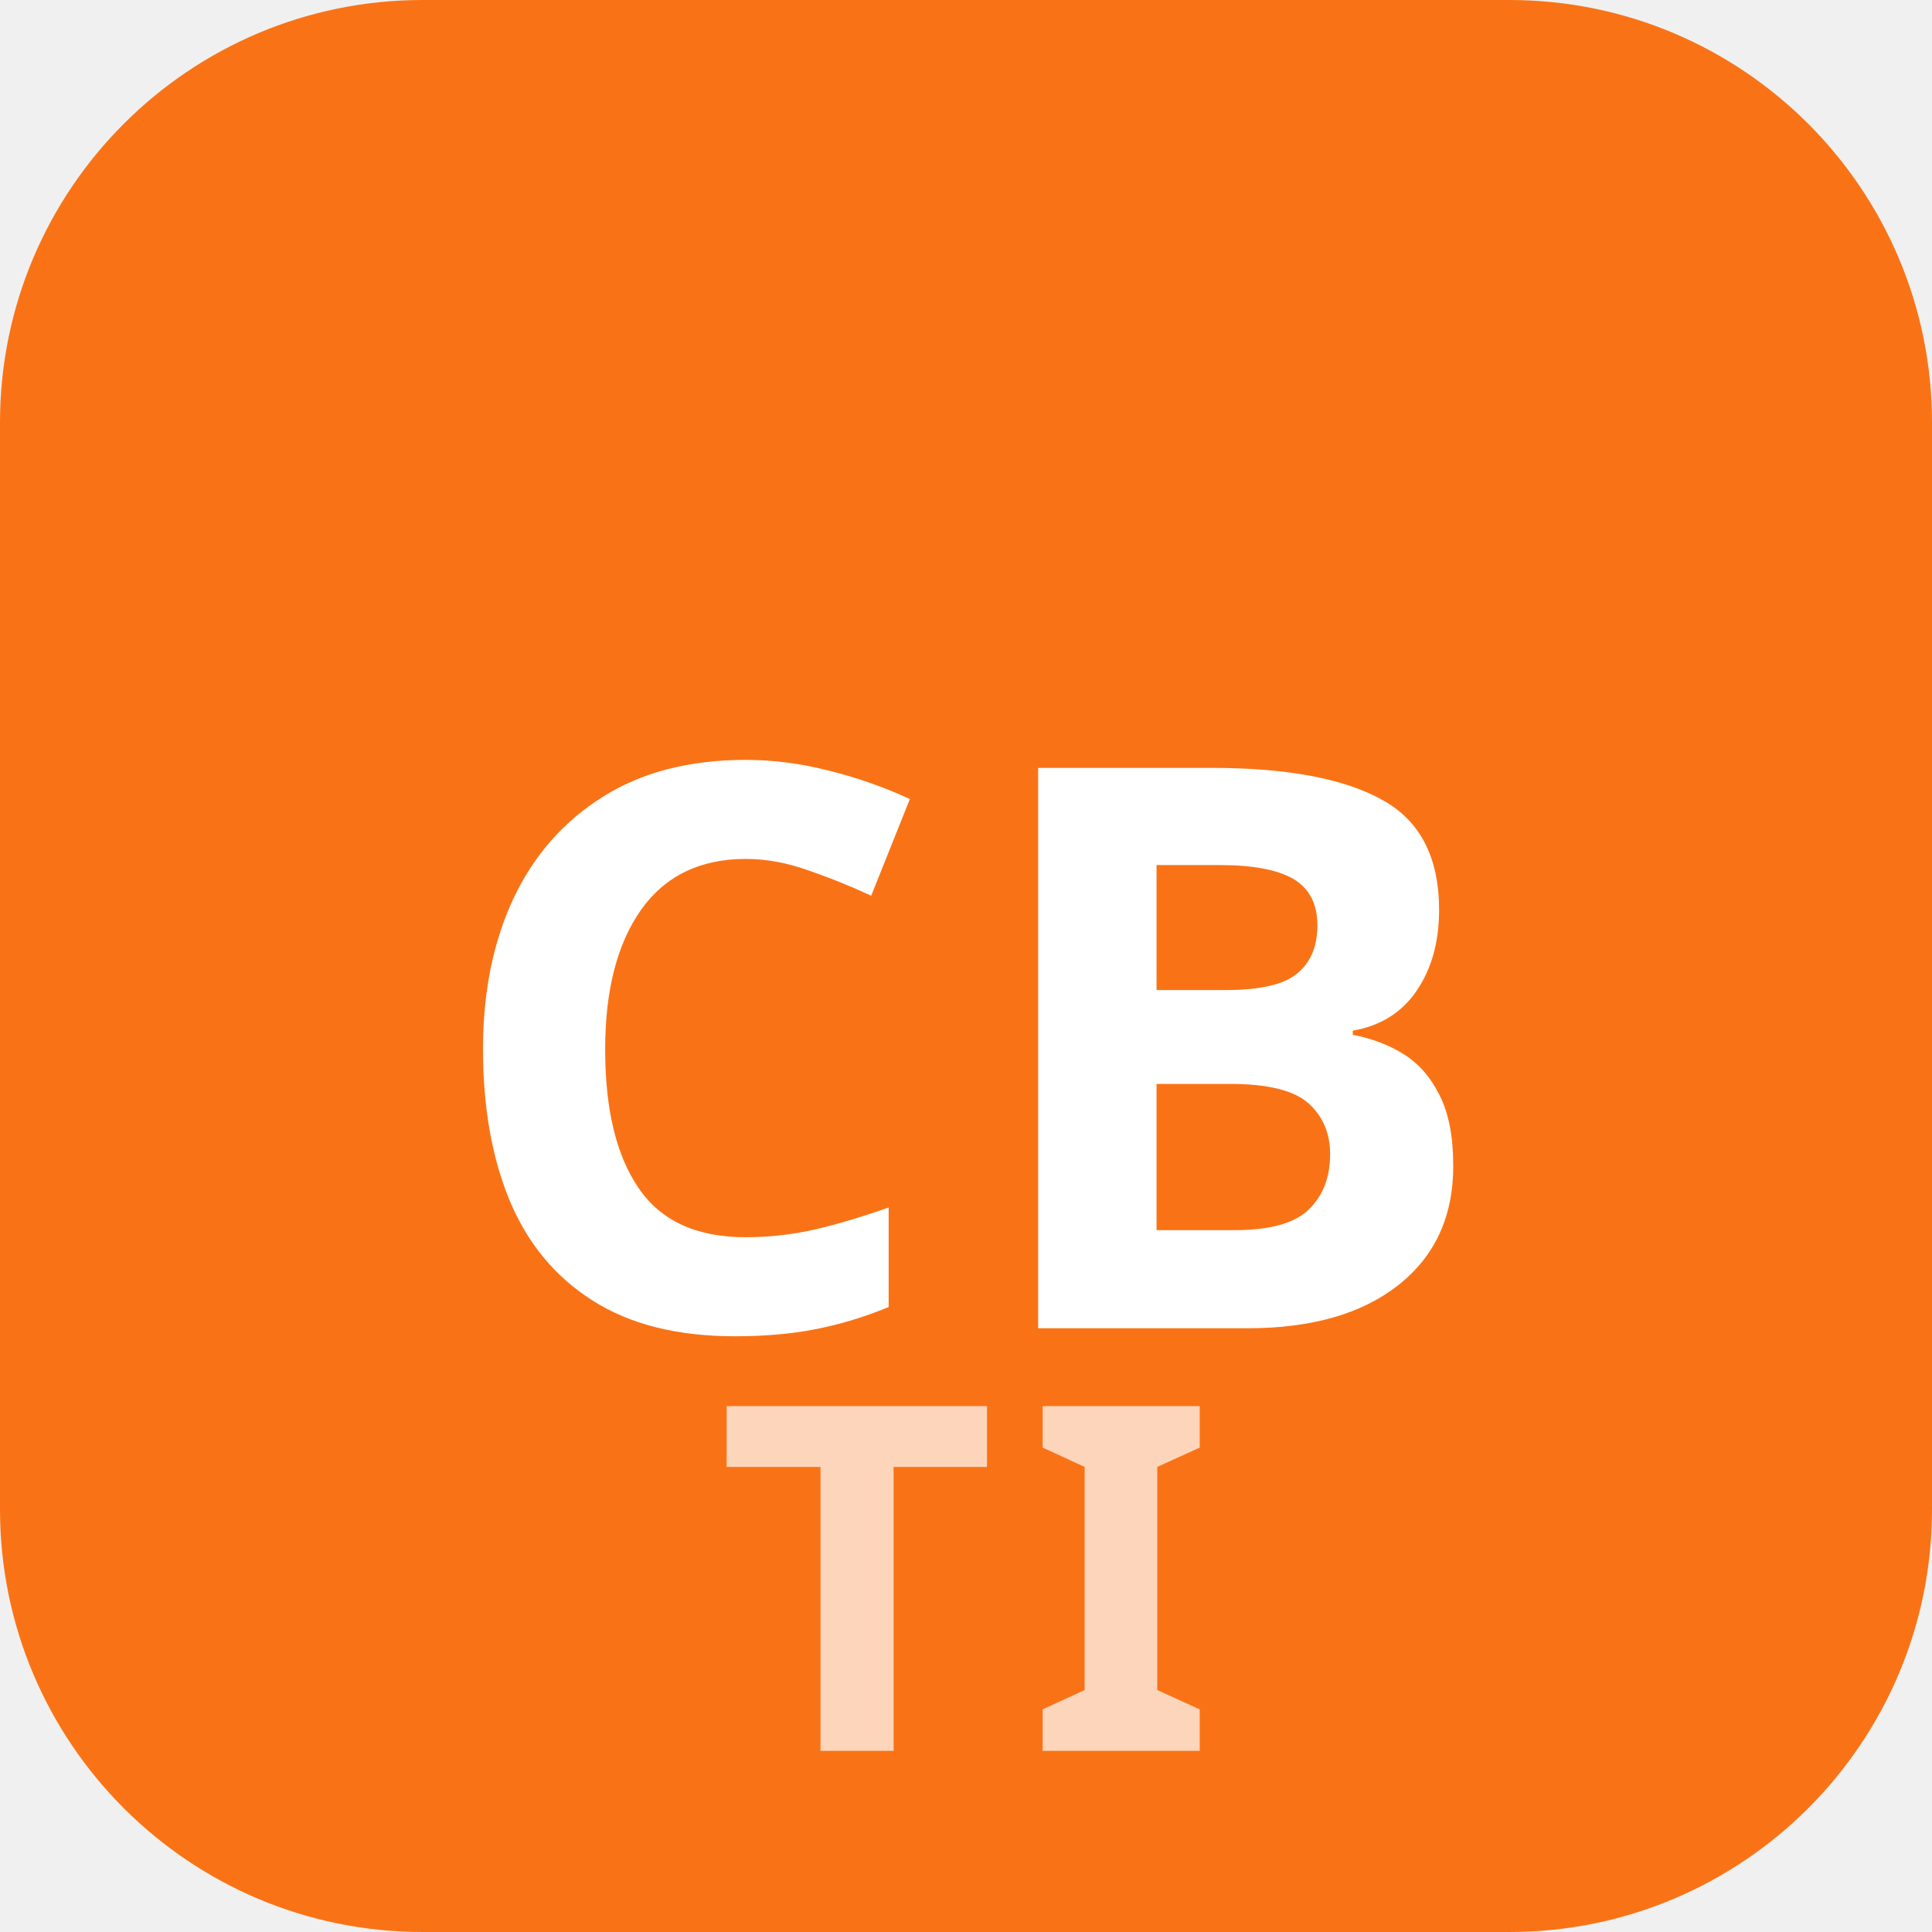
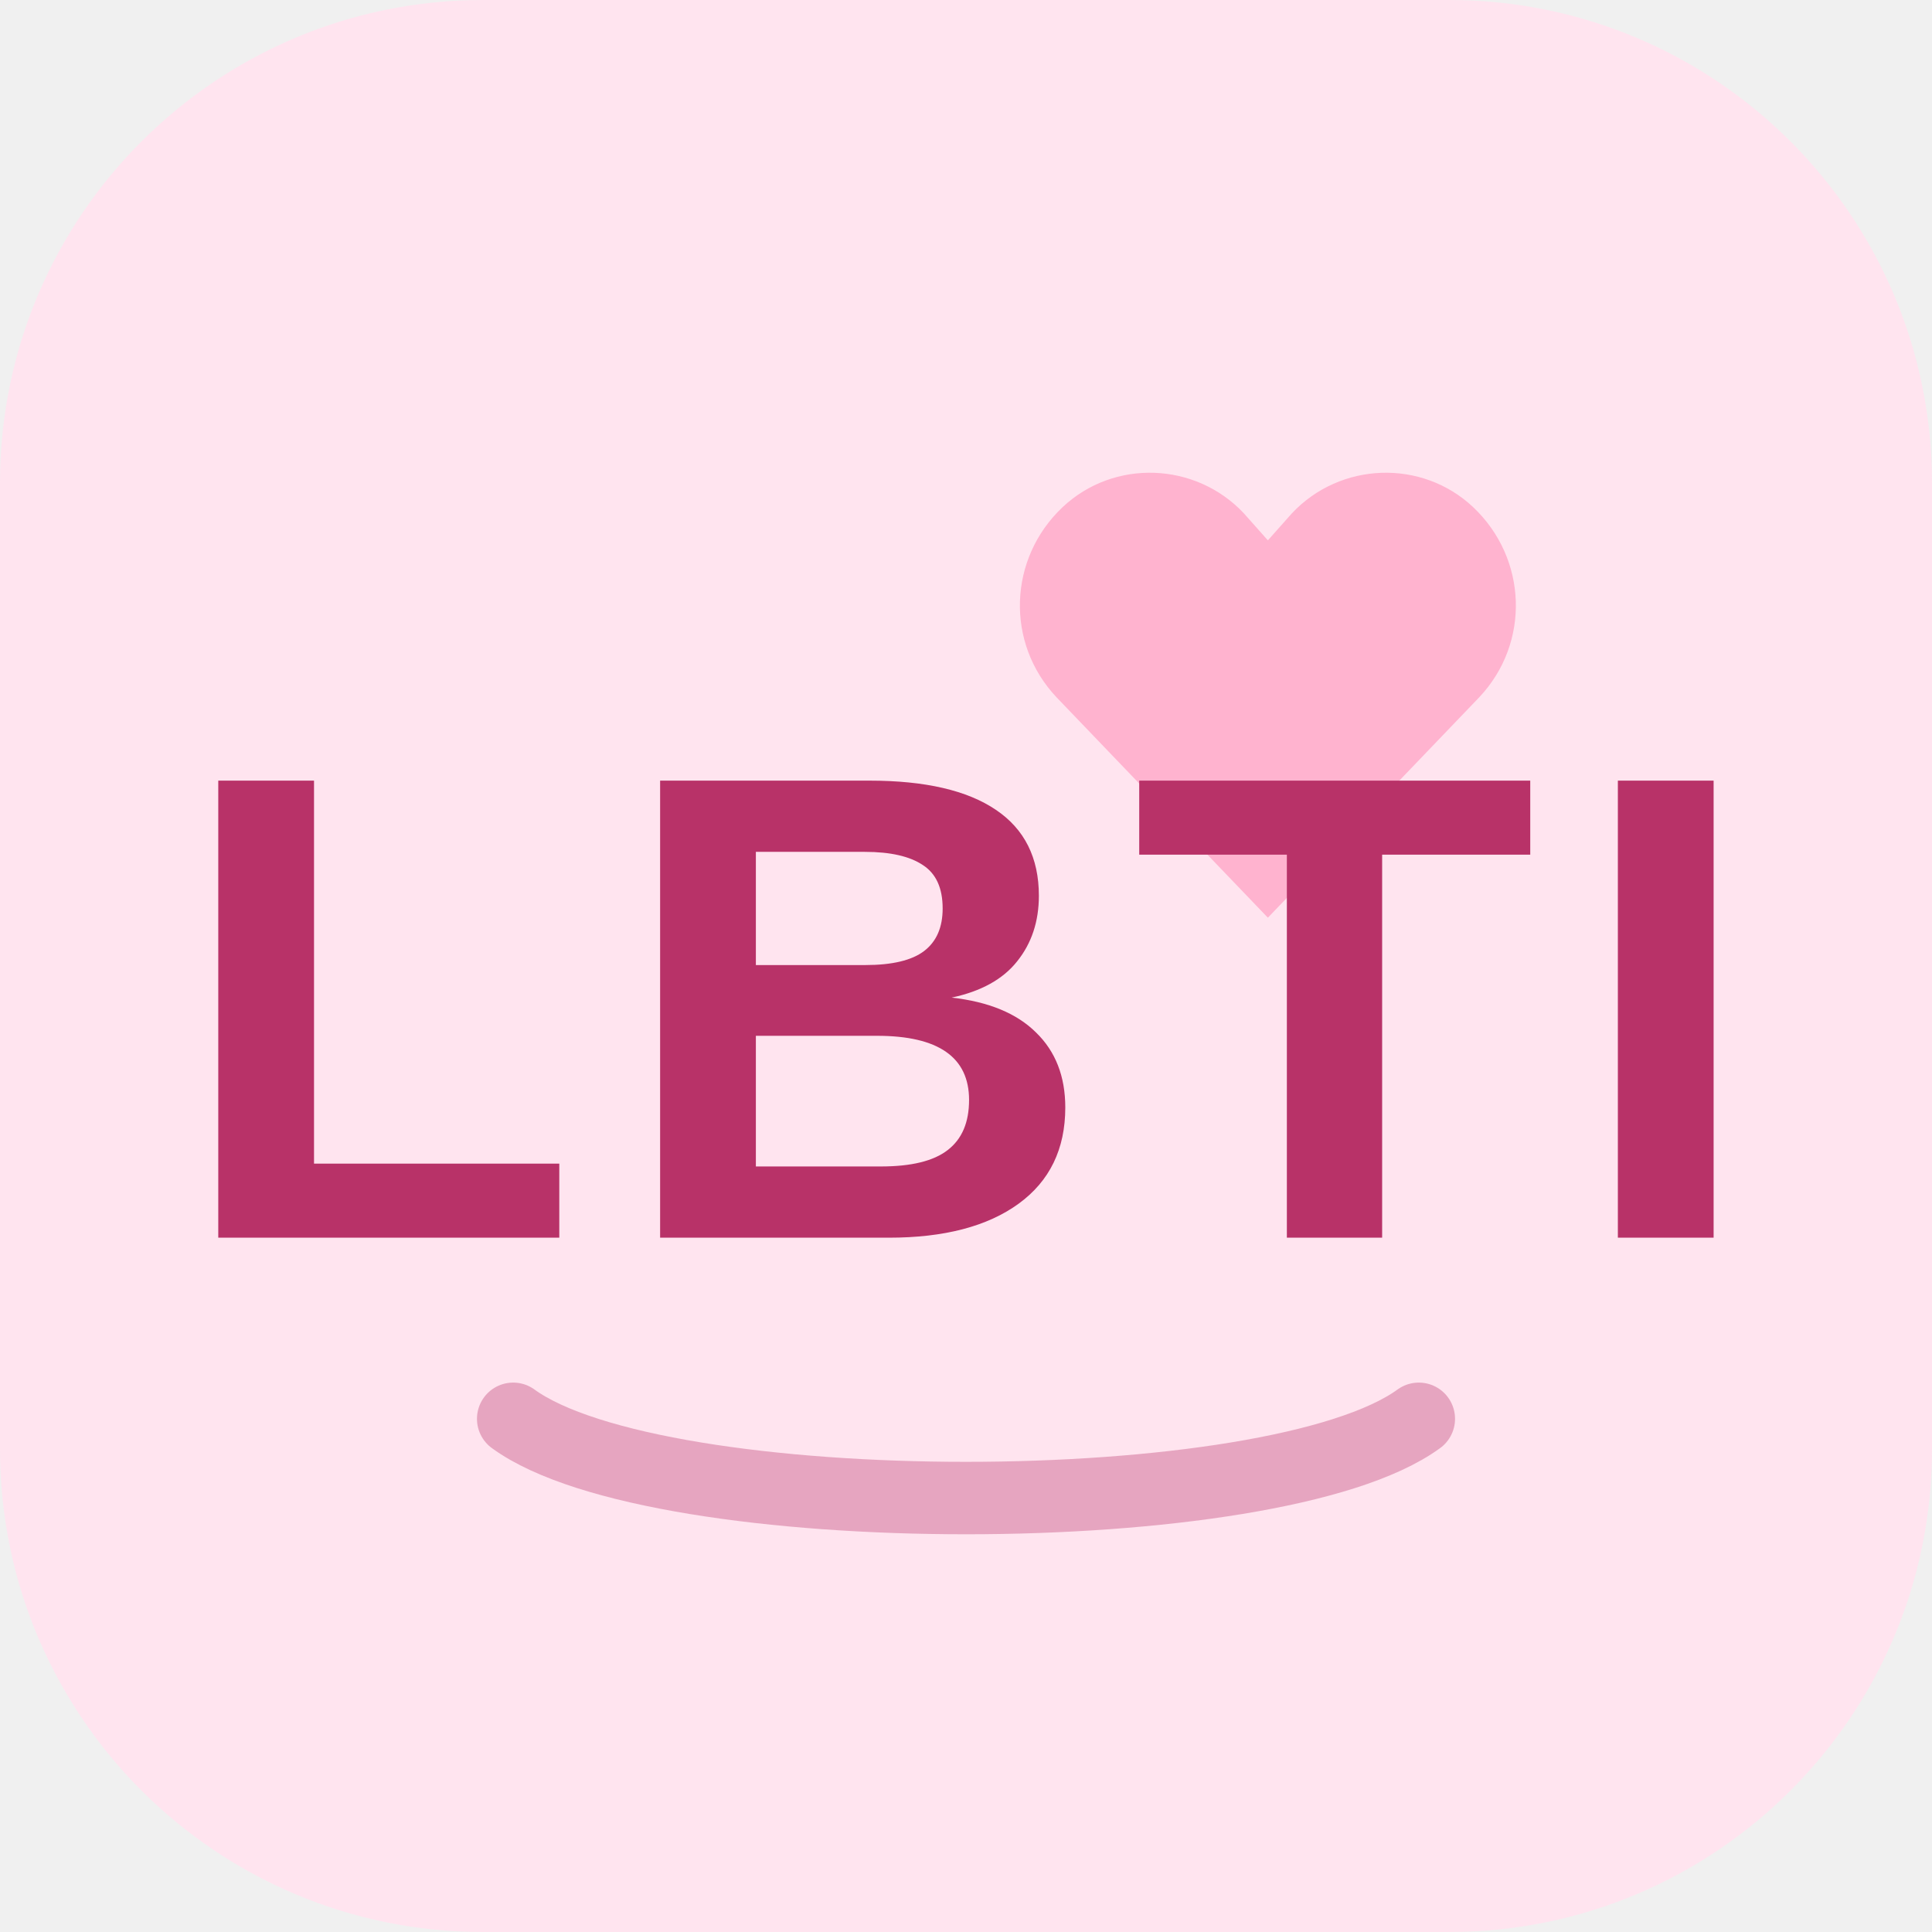
<svg xmlns="http://www.w3.org/2000/svg" viewBox="0 0 64 64" fill="none">
-   <rect width="64" height="64" rx="14" fill="#f97316" />
-   <text x="32" y="44" text-anchor="middle" font-family="system-ui,sans-serif" font-weight="900" font-size="26" fill="white" letter-spacing="1">CB</text>
-   <text x="32" y="58" text-anchor="middle" font-family="system-ui,sans-serif" font-weight="900" font-size="16" fill="white" opacity="0.7" letter-spacing="1">TI</text>
+   <rect width="64" height="64" rx="16" fill="#ffe4ef" />
+   <path d="M48.8 16.8c-1.7-1.6-4.4-1.5-6 .2l-.8.9-.8-.9c-1.6-1.7-4.3-1.8-6-.2-1.8 1.7-1.9 4.5-.2 6.3l7 7.3 7-7.3c1.7-1.8 1.6-4.6-.2-6.3Z" fill="#ff6fa3" opacity=".42" />
+   <text x="32" y="41" text-anchor="middle" font-family="Arial, Helvetica, sans-serif" font-weight="900" font-size="22" fill="#b83268" letter-spacing="1.2">LBTI</text>
+   <path d="M17 47c4.8 3.5 25.2 3.5 30 0" stroke="#b83268" stroke-width="2.4" stroke-linecap="round" opacity=".35" />
</svg>
